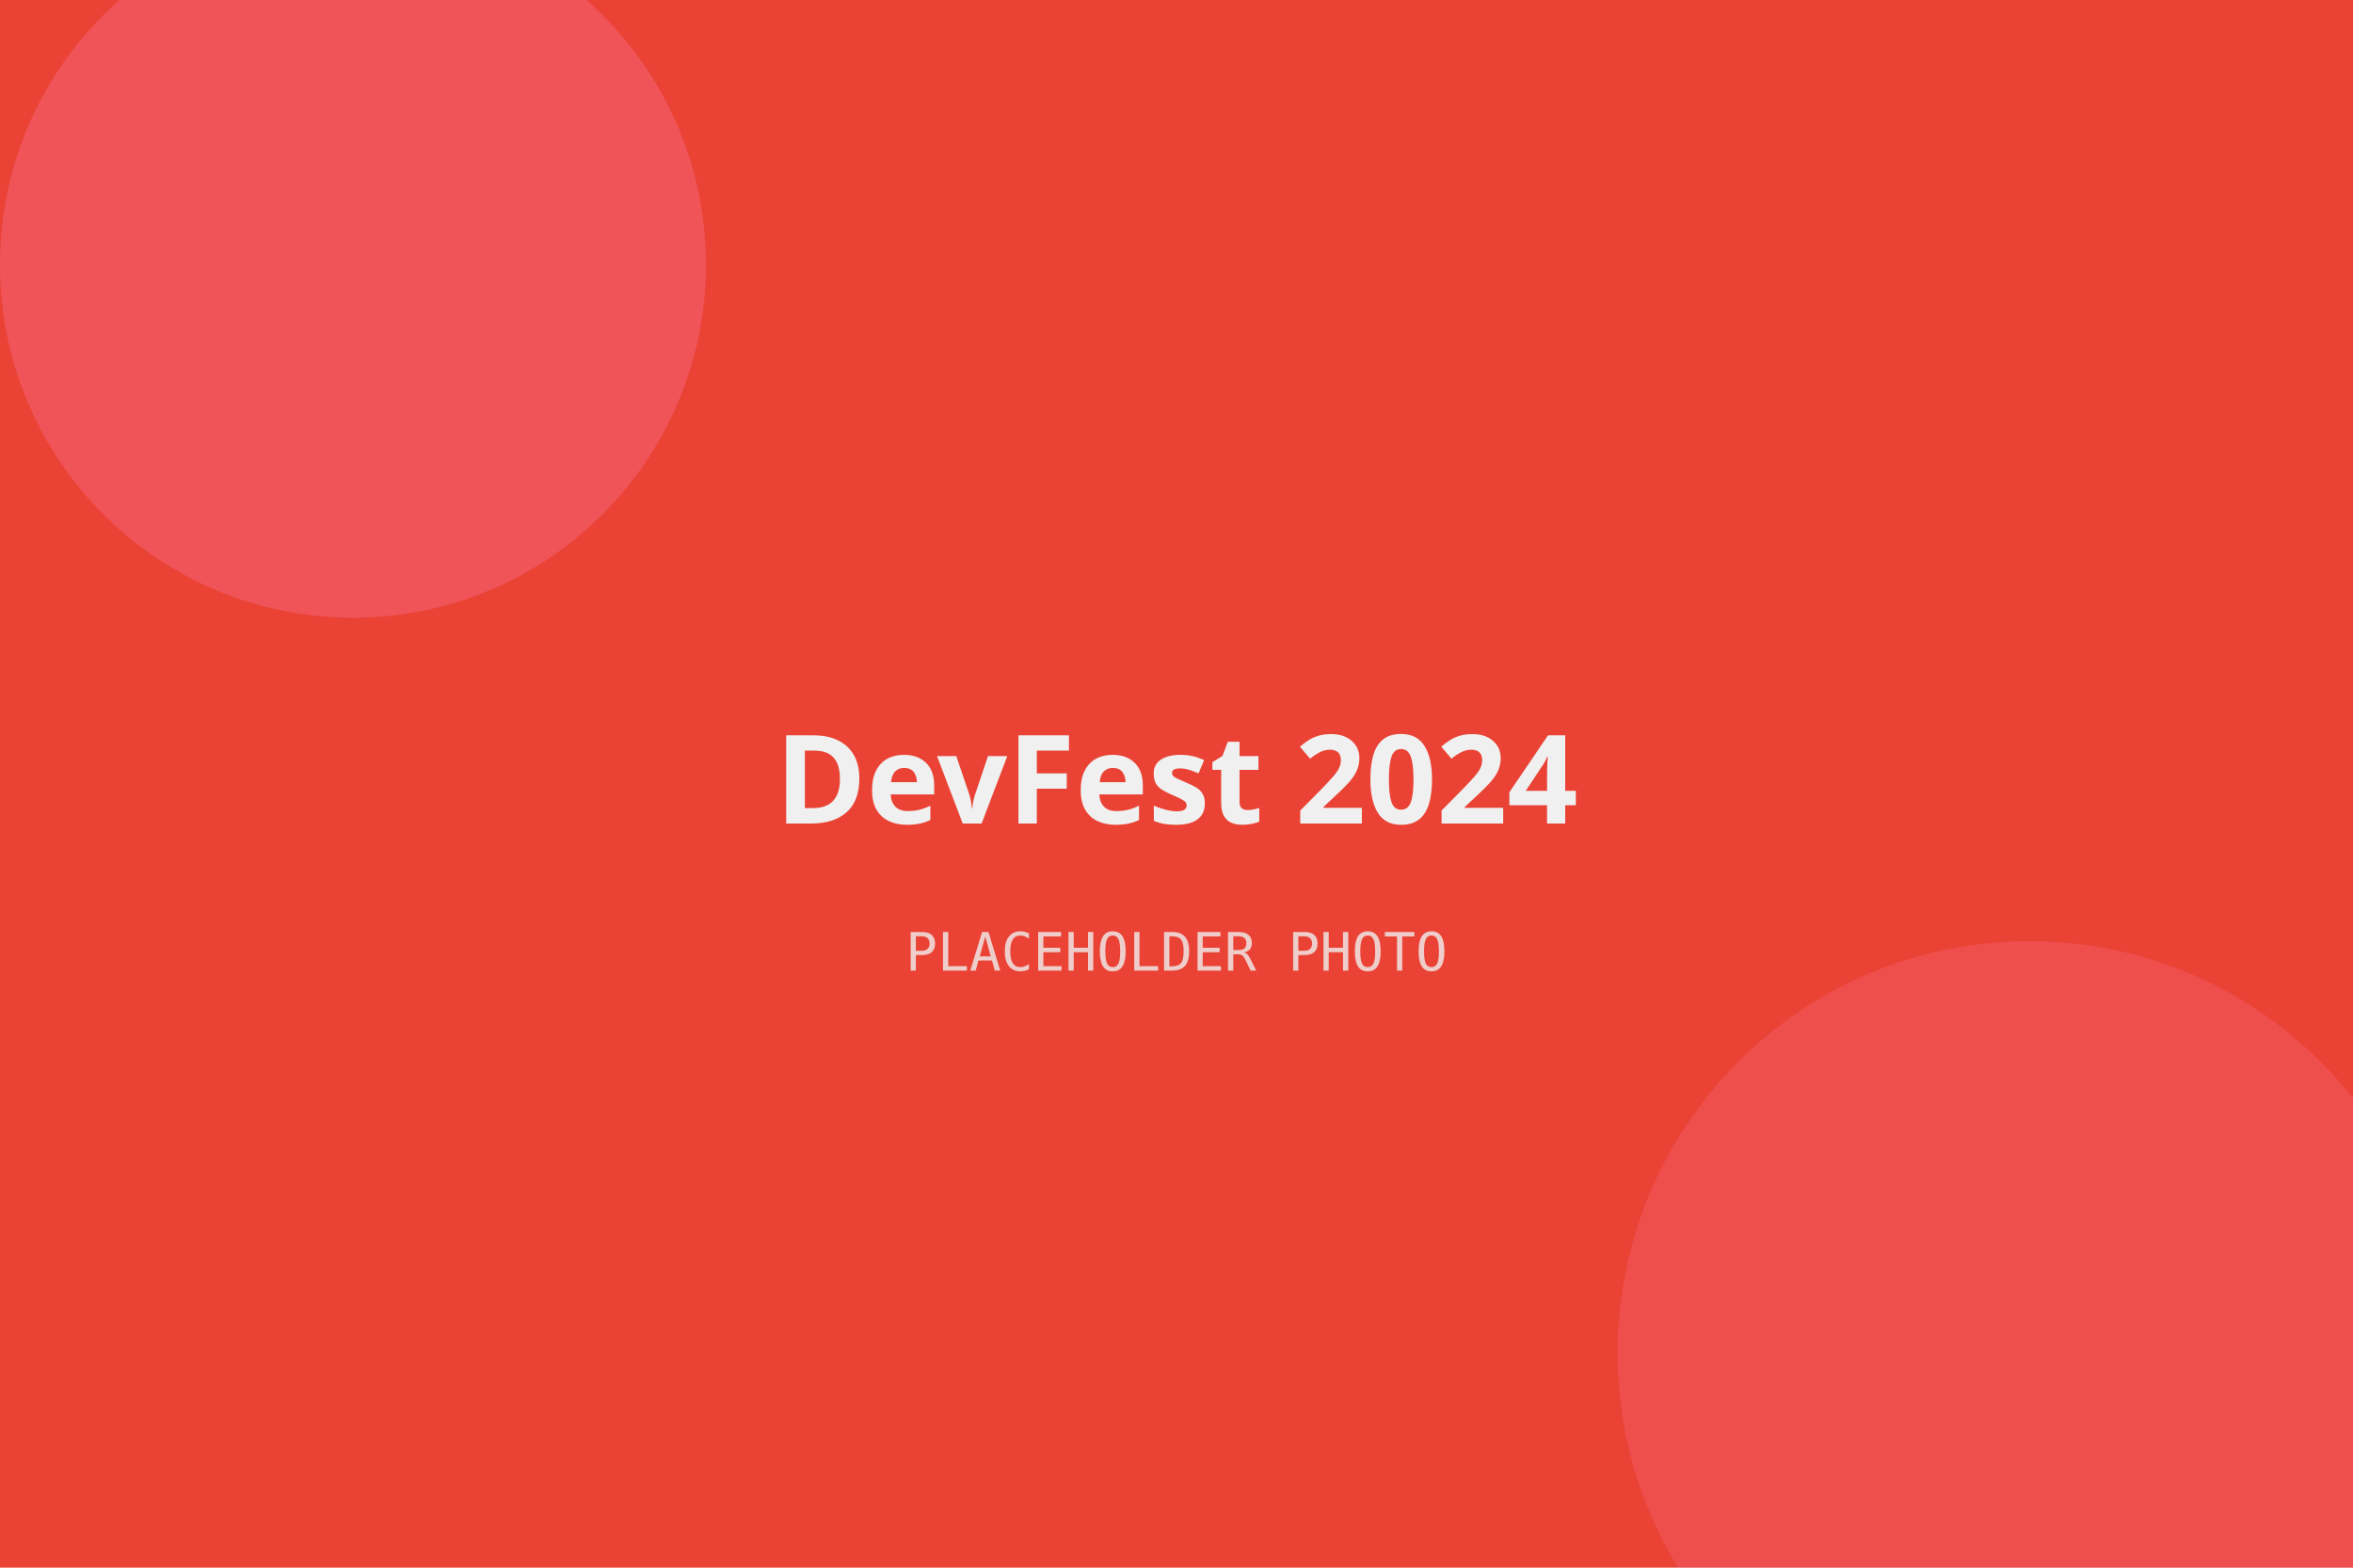
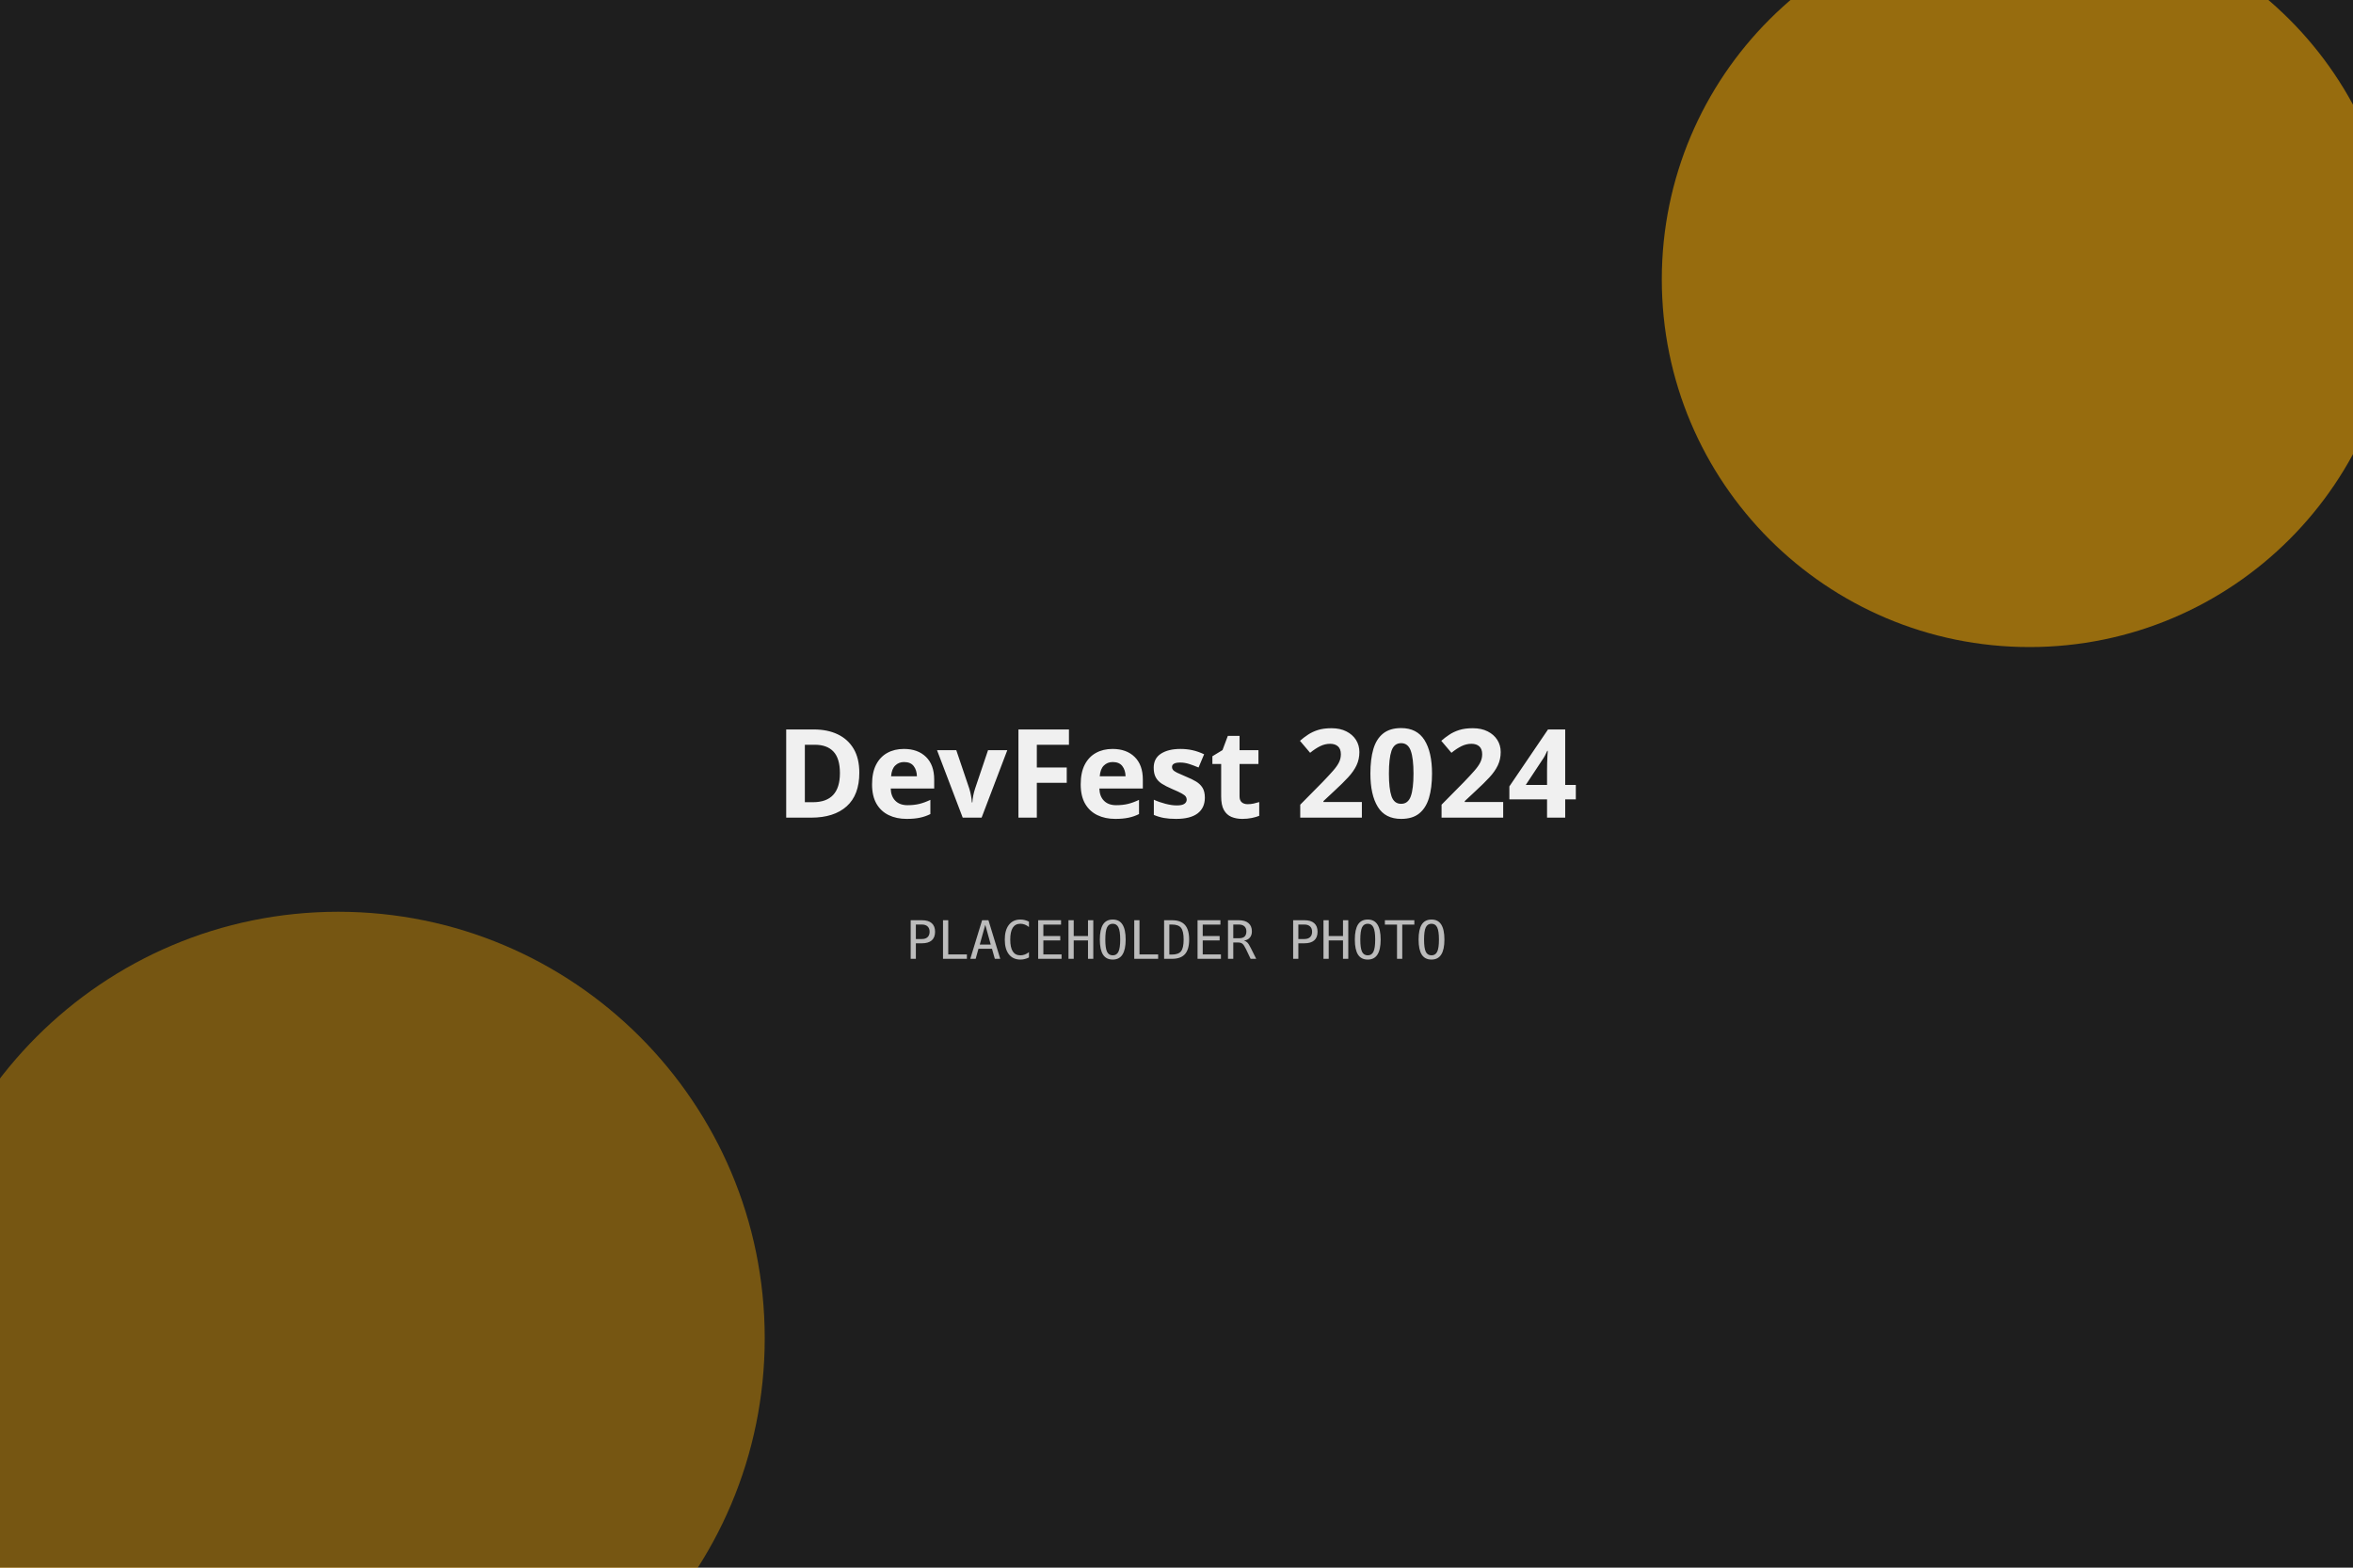
<svg xmlns="http://www.w3.org/2000/svg" viewBox="0 0 800 533">
-   <rect width="800" height="533" fill="#EA4335" />
-   <circle cx="120" cy="90" r="120" fill="#FF7DAF" opacity="0.3" />
-   <circle cx="690" cy="460" r="140" fill="#FF7DAF" opacity="0.2" />
-   <text x="400" y="280" font-family="sans-serif" font-size="42" font-weight="700" fill="#F0F0F0" text-anchor="middle">DevFest 2024</text>
-   <text x="400" y="330" font-family="monospace" font-size="18" fill="#F0F0F0" opacity="0.8" text-anchor="middle">PLACEHOLDER PHOTO</text>
+   <rect width="800" height="533" fill="#1E1E1E" />
+   <circle cx="690" cy="95" r="125" fill="#F9AB00" opacity="0.55" />
+   <circle cx="115" cy="455" r="145" fill="#F9AB00" opacity="0.4" />
+   <text x="400" y="278" font-family="sans-serif" font-size="42" font-weight="700" fill="#F0F0F0" text-anchor="middle">DevFest 2024</text>
+   <text x="400" y="326" font-family="monospace" font-size="18" fill="#F0F0F0" opacity="0.75" text-anchor="middle">PLACEHOLDER PHOTO</text>
</svg>
